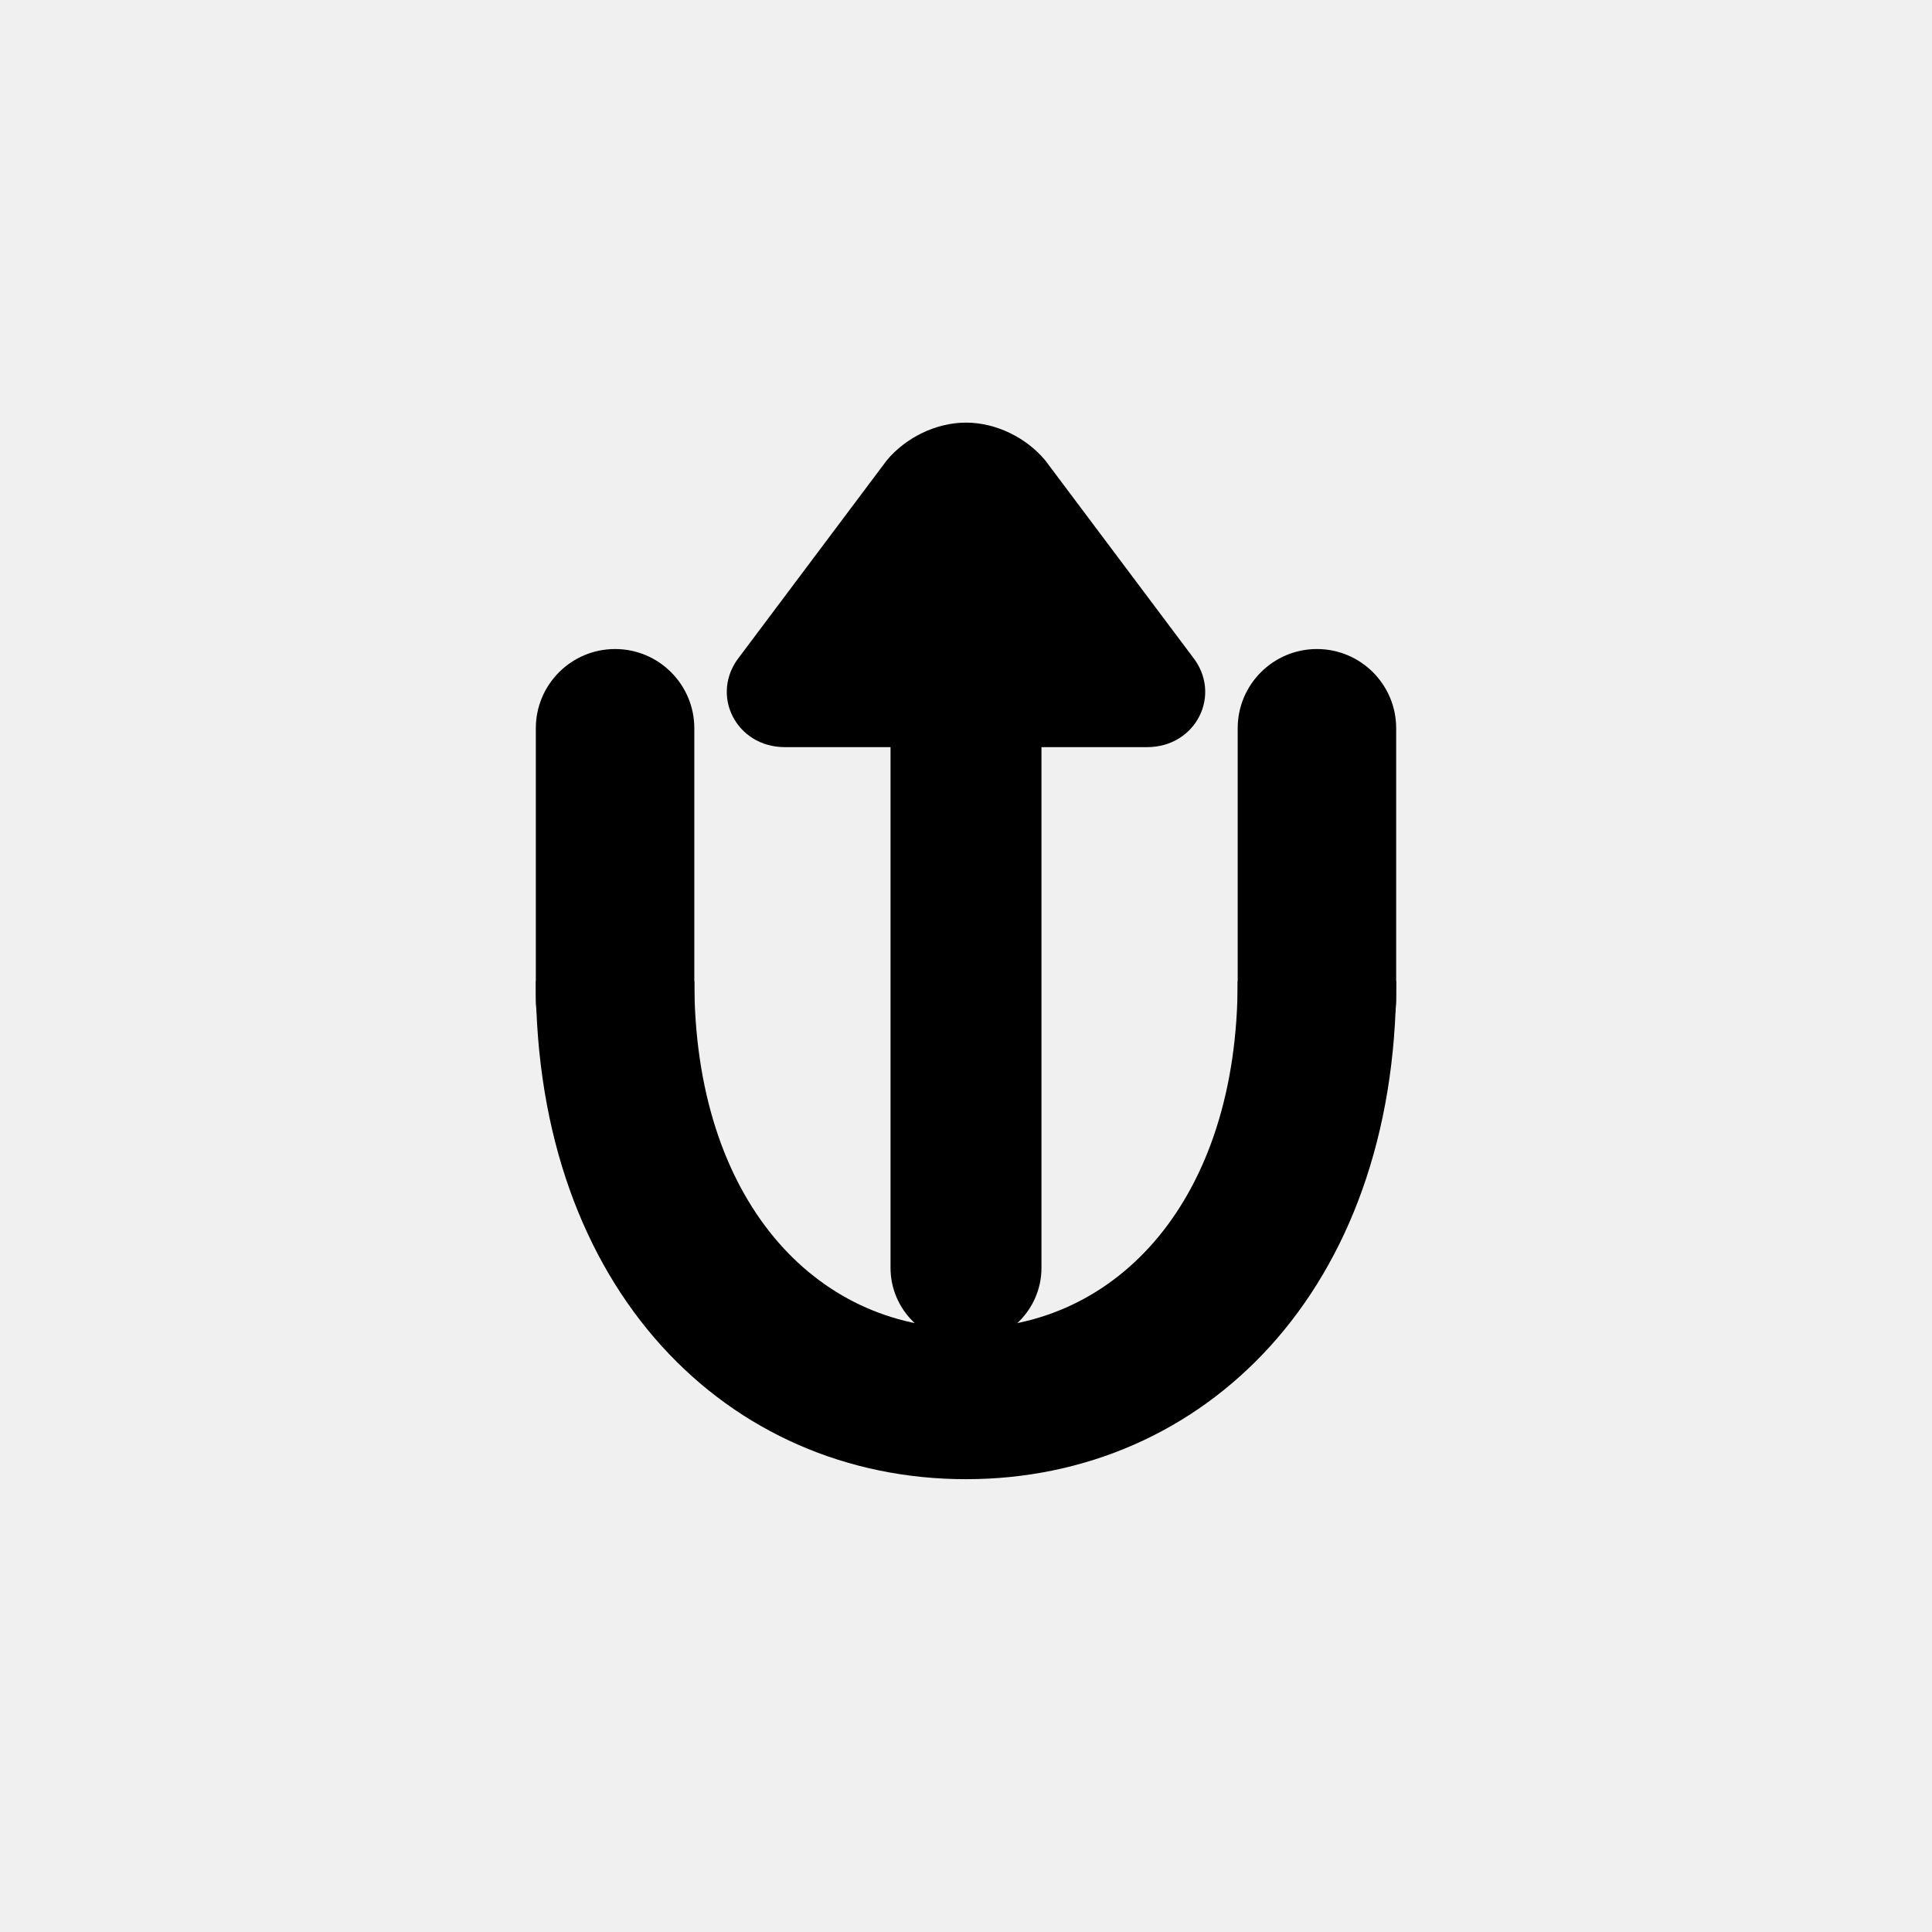
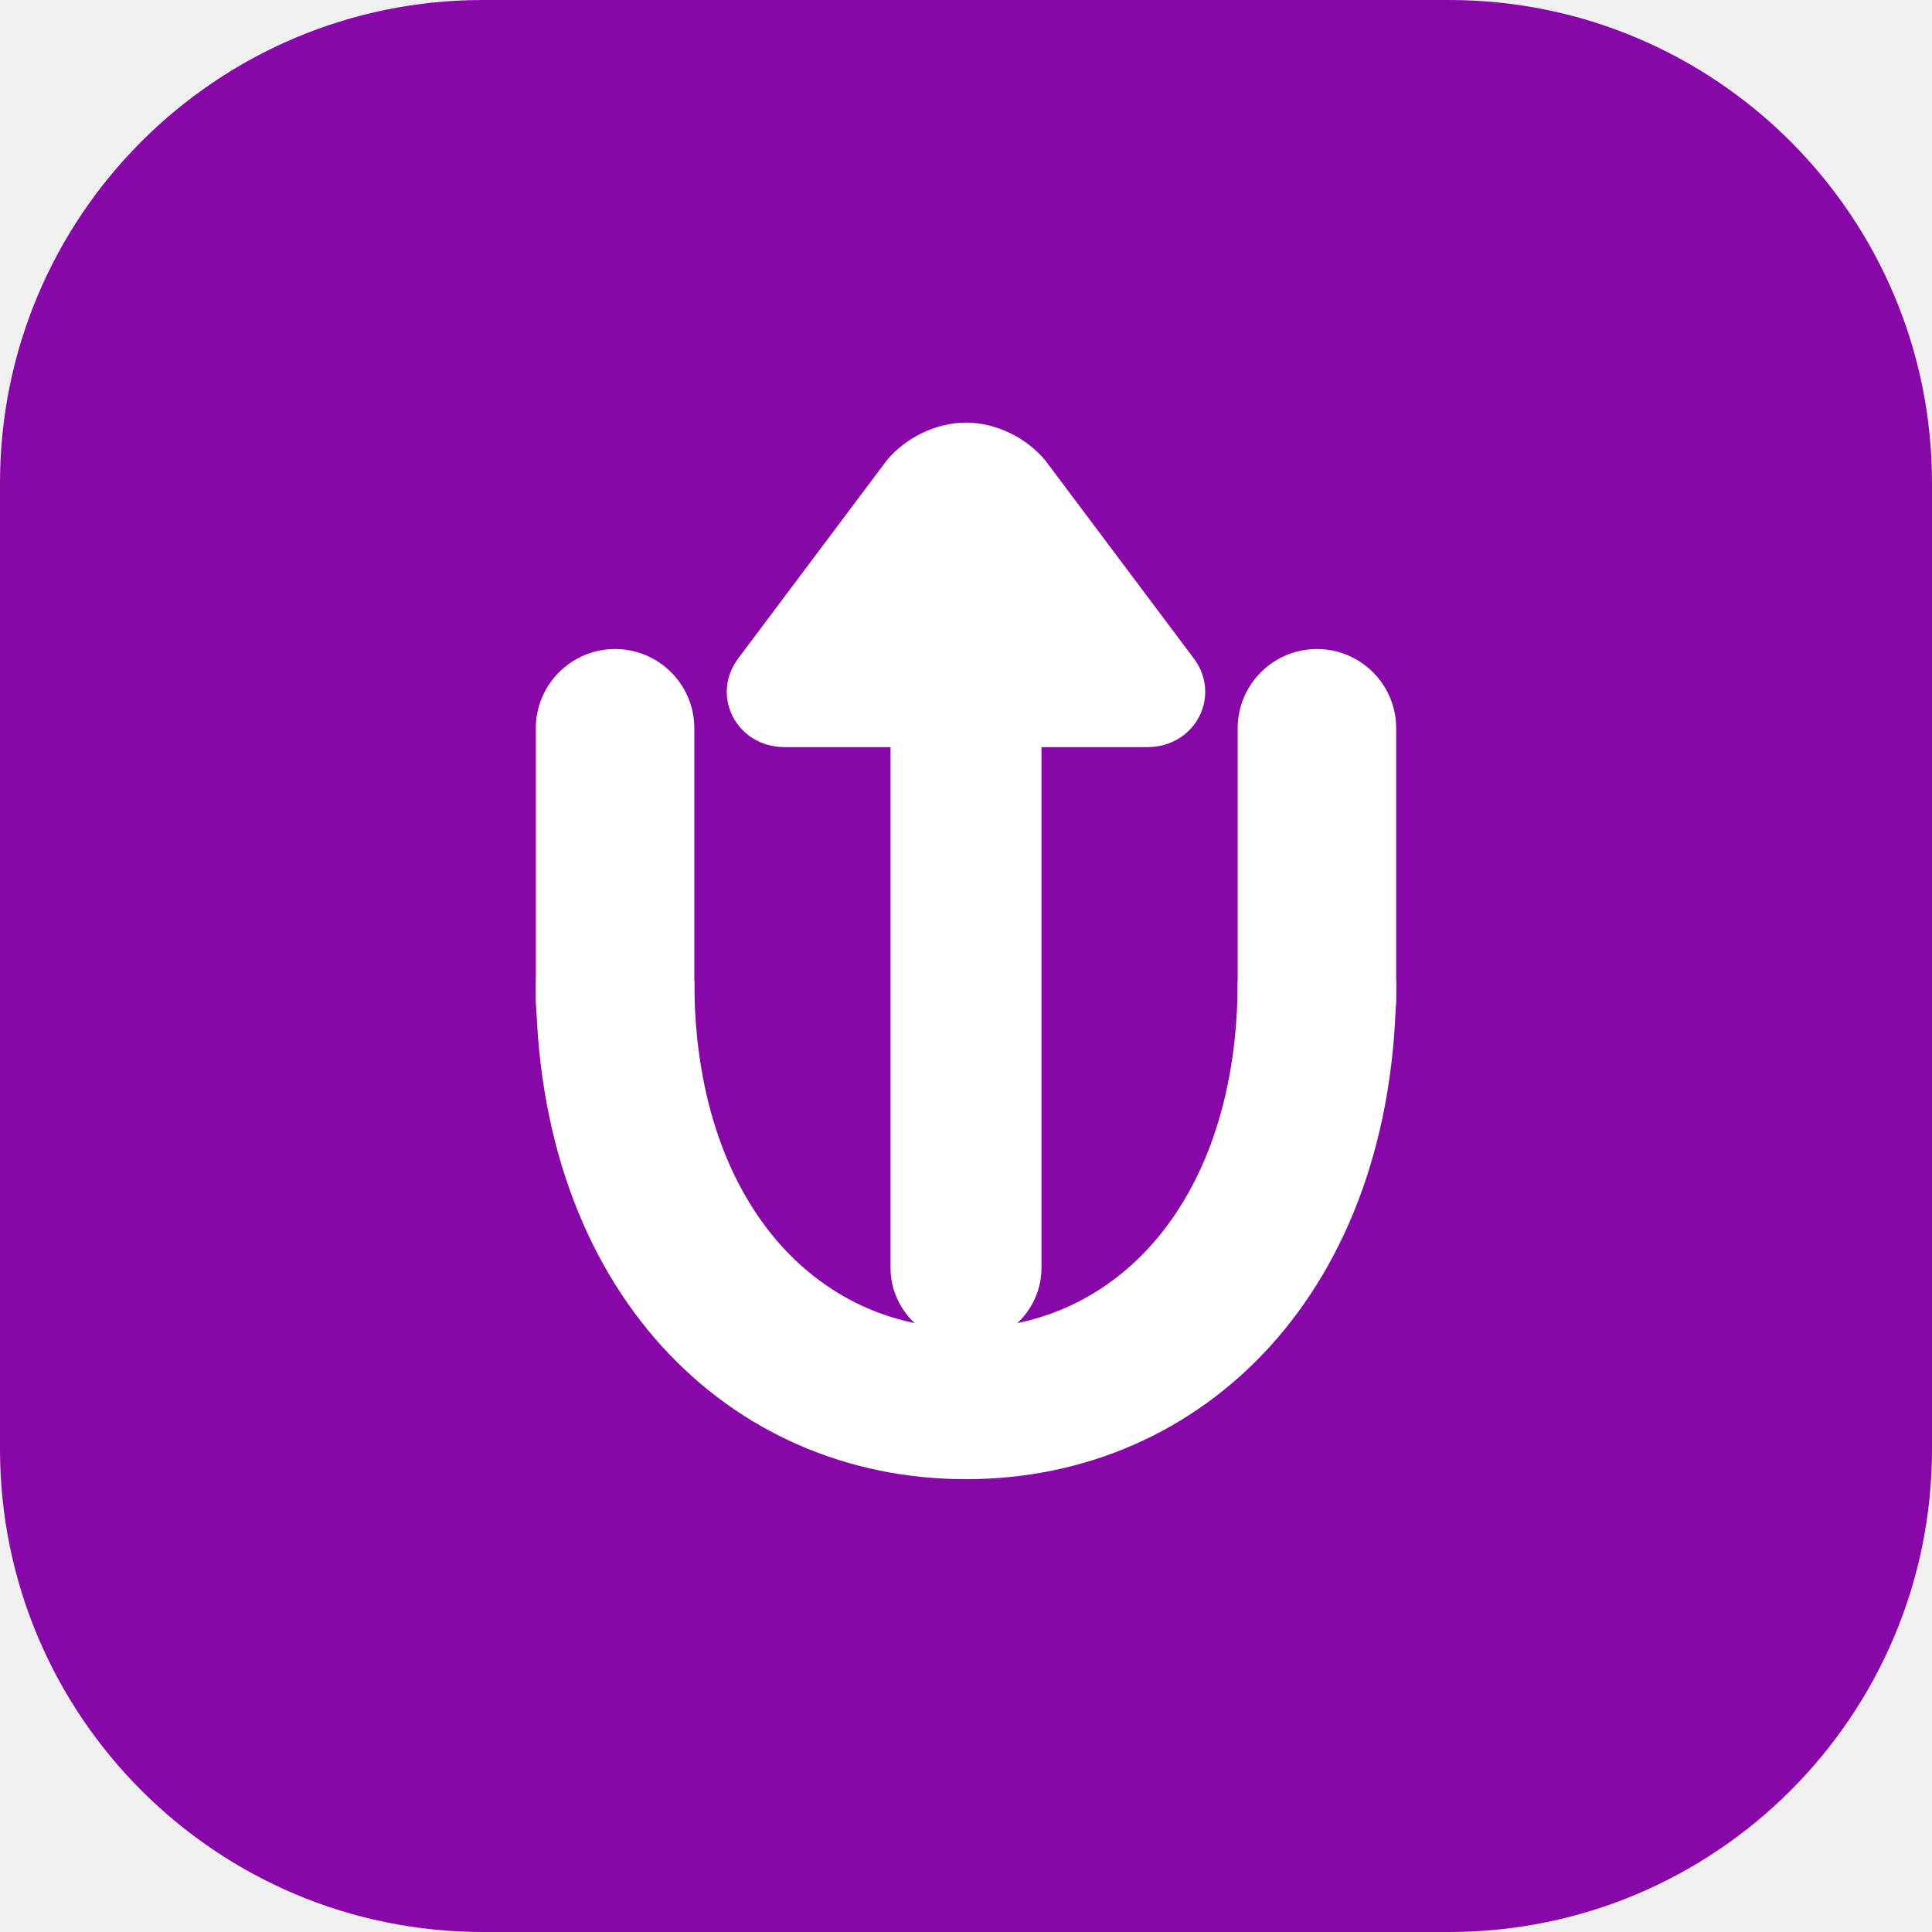
<svg xmlns="http://www.w3.org/2000/svg" viewBox="0 0 512 512" fill="none">
-   <g fill="currentColor">
+   <rect width="512" height="512" rx="128" fill="#8807A8" />
+   <g fill="#FFFFFF">
    <path d="M256 112 C248 112 240 116 235 122 L196 174 C188 184 195 198 208 198 H236 V336 C236 347 245 356 256 356 C267 356 276 347 276 336 V198 H304 C317 198 324 184 316 174 L277 122 C272 116 264 112 256 112 Z" />
    <rect x="142" y="172" width="42" height="114" rx="21" />
    <rect x="328" y="172" width="42" height="114" rx="21" />
    <path d="M142 260 C142 342 193 392 256 392 C319 392 370 342 370 260 H328 C328 318 296 352 256 352 C216 352 184 318 184 260 H142 Z" />
  </g>
</svg>
